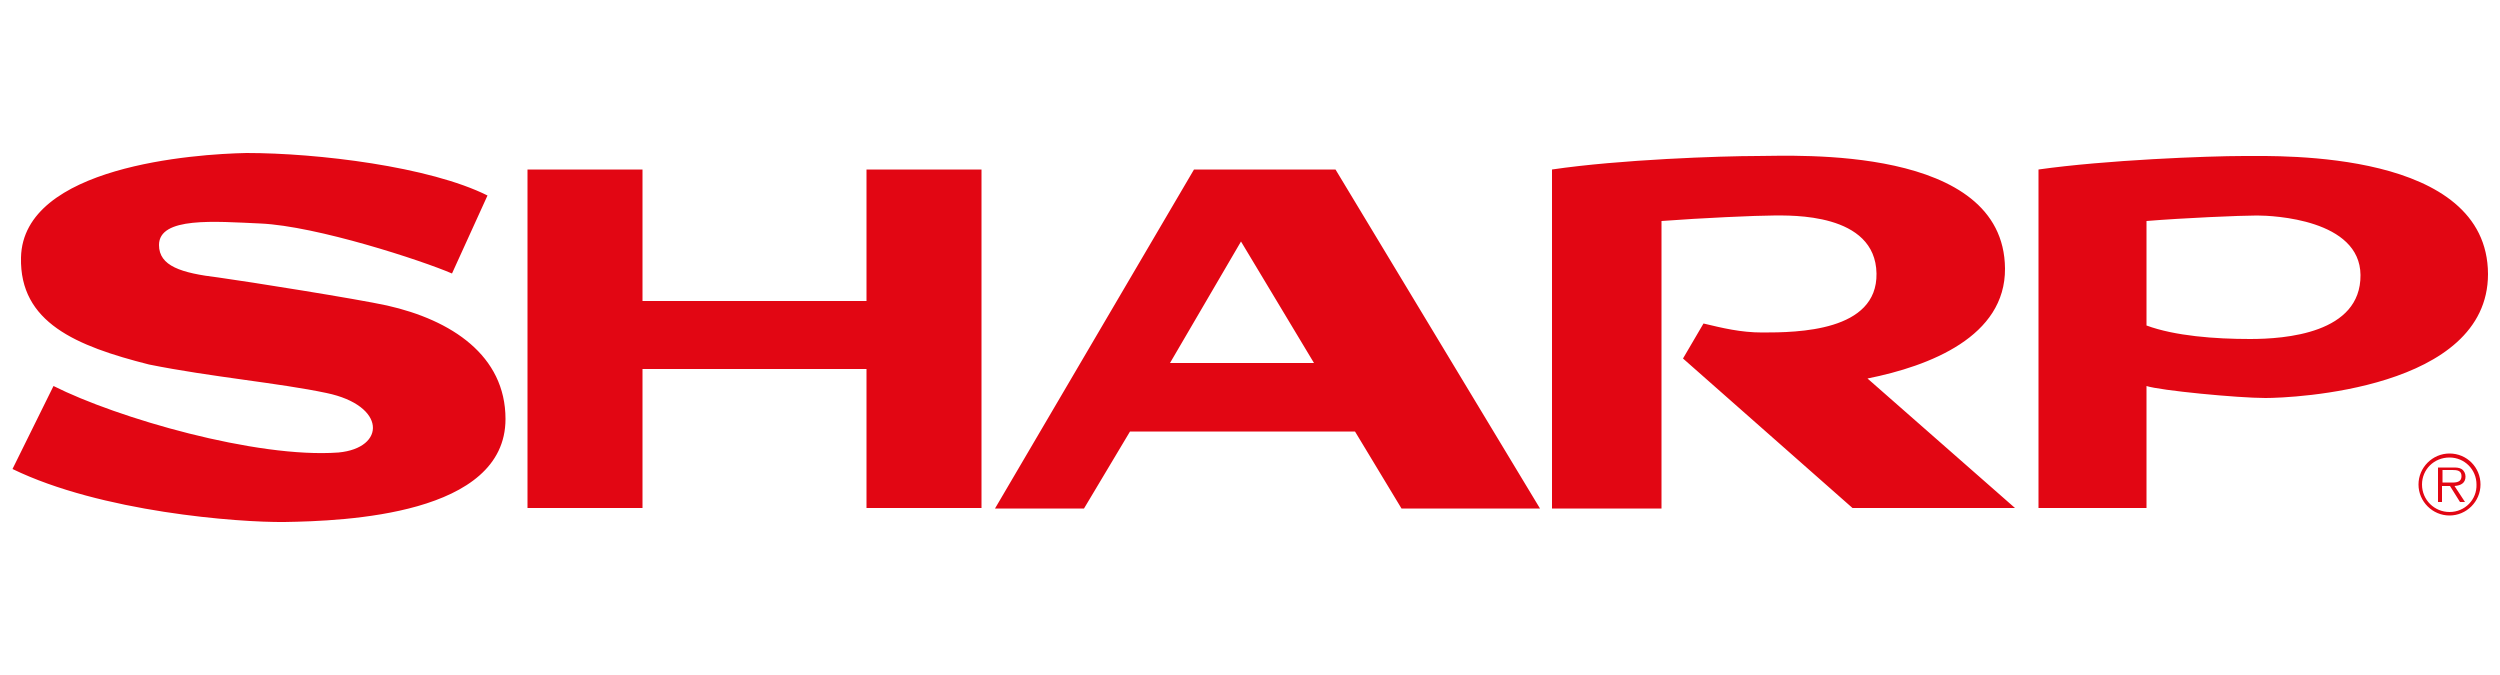
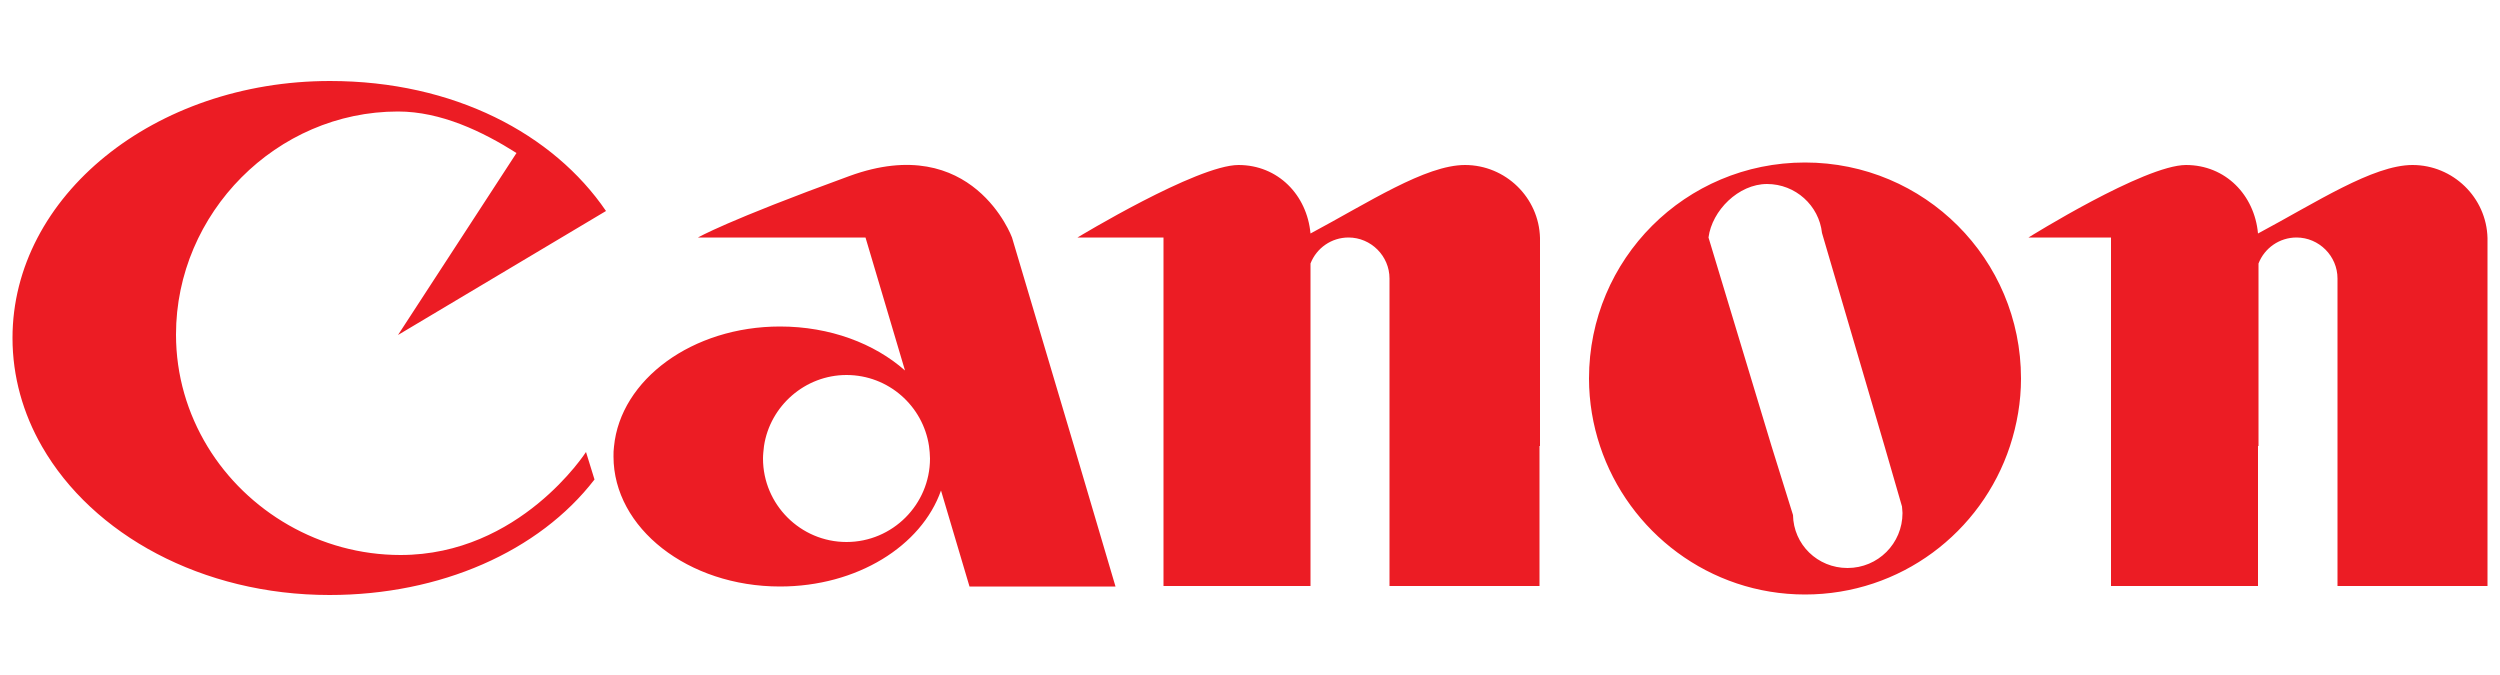
- <svg xmlns="http://www.w3.org/2000/svg" version="1.1" id="microsoft" x="0px" y="0px" width="500px" height="135px" viewBox="0 0 500 135" enable-background="new 0 0 500 135" xml:space="preserve">
-   <path fill-rule="evenodd" clip-rule="evenodd" fill="#E20613" d="M489.9,90.7c-3.4,0-6.2,2.8-6.2,6.2c0,3.4,2.8,6.2,6.2,6.2  c3.4,0,6.2-2.8,6.2-6.2C496.1,93.5,493.4,90.7,489.9,90.7L489.9,90.7z M489.9,102.4c-3,0-5.5-2.4-5.5-5.5c0-3,2.4-5.4,5.5-5.4  c3,0,5.4,2.4,5.4,5.4C495.4,99.9,493,102.4,489.9,102.4L489.9,102.4z M493.1,95.3c0-0.6-0.3-1.2-0.8-1.5c-0.5-0.3-1.1-0.3-1.7-0.3  h-3v6.9h0.8v-3.2h1.6l2,3.2h1l-2.1-3.2C492.2,97.1,493.1,96.6,493.1,95.3L493.1,95.3z M489.8,96.5h-1.3V94h2c0.9,0,1.8,0.1,1.8,1.2  C492.3,96.7,490.8,96.5,489.8,96.5L489.8,96.5z M448.8,31.2c-7.3,0-27.7,0.8-41.1,2.7v67.7h21.6V77.2c2.7,0.9,18.3,2.4,23.8,2.4  c5.4,0,44.5-1.7,44.5-24.8C497.5,30,456.1,31.2,448.8,31.2L448.8,31.2z M450,67.8c-7,0-15-0.6-20.7-2.7V44.2  c7.3-0.6,18.8-1.1,22.1-1.1c3.3,0,20.6,0.8,20.7,11.9C472.2,66.7,457,67.8,450,67.8L450,67.8z M77.4,61.1  c12.9,2.9,23.7,10,23.7,22.7c0,19.2-32.1,20.4-44.2,20.6c-9.4,0.1-36.7-2-54.4-10.6l8.2-16.6c12.7,6.4,40.6,14.5,57,13.3  c9.5-0.9,9.6-9.4-2.4-11.9c-9.4-2-23.1-3.2-35.5-5.7C15.2,69.2,3.9,64.5,4.2,51.5c0.4-18.3,34.8-20.7,45.1-20.9  c14.2,0,36.6,2.7,48.2,8.5l-7.1,15.6c-6-2.6-27.1-9.5-38.3-10C43,44.3,31.8,43.3,31.8,49c0,4.2,4.4,5.6,11.9,6.5  C49.5,56.3,71.5,59.8,77.4,61.1L77.4,61.1z M173.3,60.2V33.9h23v67.7h-23V73.8h-44.8v27.8h-23V33.9h23v26.3H173.3L173.3,60.2z   M267.1,33.9h-28.3L199,101.7h17.8l9.2-15.4H271l9.3,15.4h27.7L267.1,33.9L267.1,33.9z M234,72.6l14.2-24.3l14.6,24.3H234L234,72.6z   M401,53.7c0.1,13.6-15,19.5-27.5,22l29.5,25.9h-32.5l-33.9-29.9l4.1-7c3.8,0.9,7.4,1.8,11.8,1.8c7,0,23-0.2,22.8-11.8  c-0.2-12.2-17.2-11.6-20.6-11.6c-3.3,0-14.5,0.5-22.4,1.1v57.5h-21.9V33.9c13.5-2,33.9-2.7,41.1-2.7C358.8,31.2,400.8,28.9,401,53.7  L401,53.7z" />
+ <svg xmlns="http://www.w3.org/2000/svg" version="1.1" id="android" x="0px" y="0px" width="500px" height="135px" viewBox="0 0 500 135" enable-background="new 0 0 500 135" xml:space="preserve">
+   <path fill-rule="evenodd" clip-rule="evenodd" fill="#EC1C24" d="M41.5,89.3c7.9,13,22.5,21.7,38.6,21.7c23.9,0,37.1-20.6,37.1-20.6  l0,0l1.7,5.5l0,0c-11.1,14.4-30.8,23.1-53,23.1c-25.5,0-47.4-12.1-57.5-29.7c-3.8-6.6-5.9-14-5.9-21.7c0-28.4,28.4-51.4,63.5-51.4  c24.8,0,44.7,10.6,55.2,26l0,0L79.6,67l23.7-36.4l0,0c-6.8-4.3-15.1-8.3-23.7-8.3c-24.3,0-44.4,20.3-44.4,44.6  C35.2,75.1,37.5,82.7,41.5,89.3L41.5,89.3L41.5,89.3L41.5,89.3L41.5,89.3z M152.8,89.2L152.8,89.2L152.8,89.2L152.8,89.2  c1.2-8,8.2-14.2,16.5-14.2c8.4,0,15.3,6.2,16.5,14.2c0.1,0.8,0.2,1.7,0.2,2.5c0,9.2-7.5,16.7-16.7,16.7c-9.2,0-16.7-7.5-16.7-16.7  C152.6,90.9,152.7,90.1,152.8,89.2L152.8,89.2z M214.8,89.2L214.8,89.2L214.8,89.2l-12.4-41.7l0,0c0,0-7.8-21.3-32.5-12.3  c-24.7,9-30.3,12.3-30.3,12.3l0,0h33.5l7.9,26.6l0,0c-6.1-5.4-15-8.8-25-8.8c-17.5,0-31.9,10.6-33.2,24c-0.1,0.7-0.1,1.3-0.1,2  c0,14.3,14.9,26,33.3,26c15.4,0,28.3-8.1,32.2-19.2l0,0l5.7,19.2h29.2L214.8,89.2L214.8,89.2z M308,89.2L308,89.2L308,89.2V47.6l0,0  c-0.2-8.1-6.9-14.6-15-14.6c-7.9,0-19.3,7.5-30.9,13.7c-0.7-7.7-6.5-13.7-14.4-13.7c-8.3,0-32.2,14.5-32.2,14.5l0,0h17.2v41.7v28  h29.4v-28V52.7l0,0c1.2-3.1,4.2-5.2,7.6-5.2c4.5,0,8.2,3.7,8.2,8.2l0,0v33.5v28h30V89.2L308,89.2z M354.3,89.2L354.3,89.2  L354.3,89.2l-12.6-41.7l0,0c0.7-5.4,6-10.7,11.7-10.7c5.7,0,10.4,4.3,11,9.8l0,0l12.5,42.6l3.5,12.1l0,0c0,0.4,0.1,0.8,0.1,1.3  c0,6.1-4.9,11-11,11c-6,0-10.8-4.7-10.9-10.6l0,0L354.3,89.2L354.3,89.2z M402,89.2L402,89.2L402,89.2L402,89.2  c1.4-4.3,2.2-8.8,2.2-13.5c0-23.9-19.3-43.2-43.2-43.2c-23.9,0-43.2,19.3-43.2,43.2c0,4.7,0.8,9.3,2.2,13.5  c5.7,17.2,21.9,29.7,41,29.7C380.1,118.9,396.3,106.5,402,89.2L402,89.2z M451.7,89.2L451.7,89.2L451.7,89.2V52.7l0,0  c1.2-3.1,4.2-5.2,7.6-5.2c4.5,0,8.2,3.7,8.2,8.2l0,0v33.5v28h30v-28V47.6l0,0c-0.2-8.1-6.9-14.6-15-14.6c-7.9,0-19.3,7.5-30.9,13.7  c-0.7-7.7-6.5-13.7-14.4-13.7c-8.3,0-31.5,14.5-31.5,14.5l0,0h16.5v41.7v28h29.4V89.2L451.7,89.2z" />
</svg>
